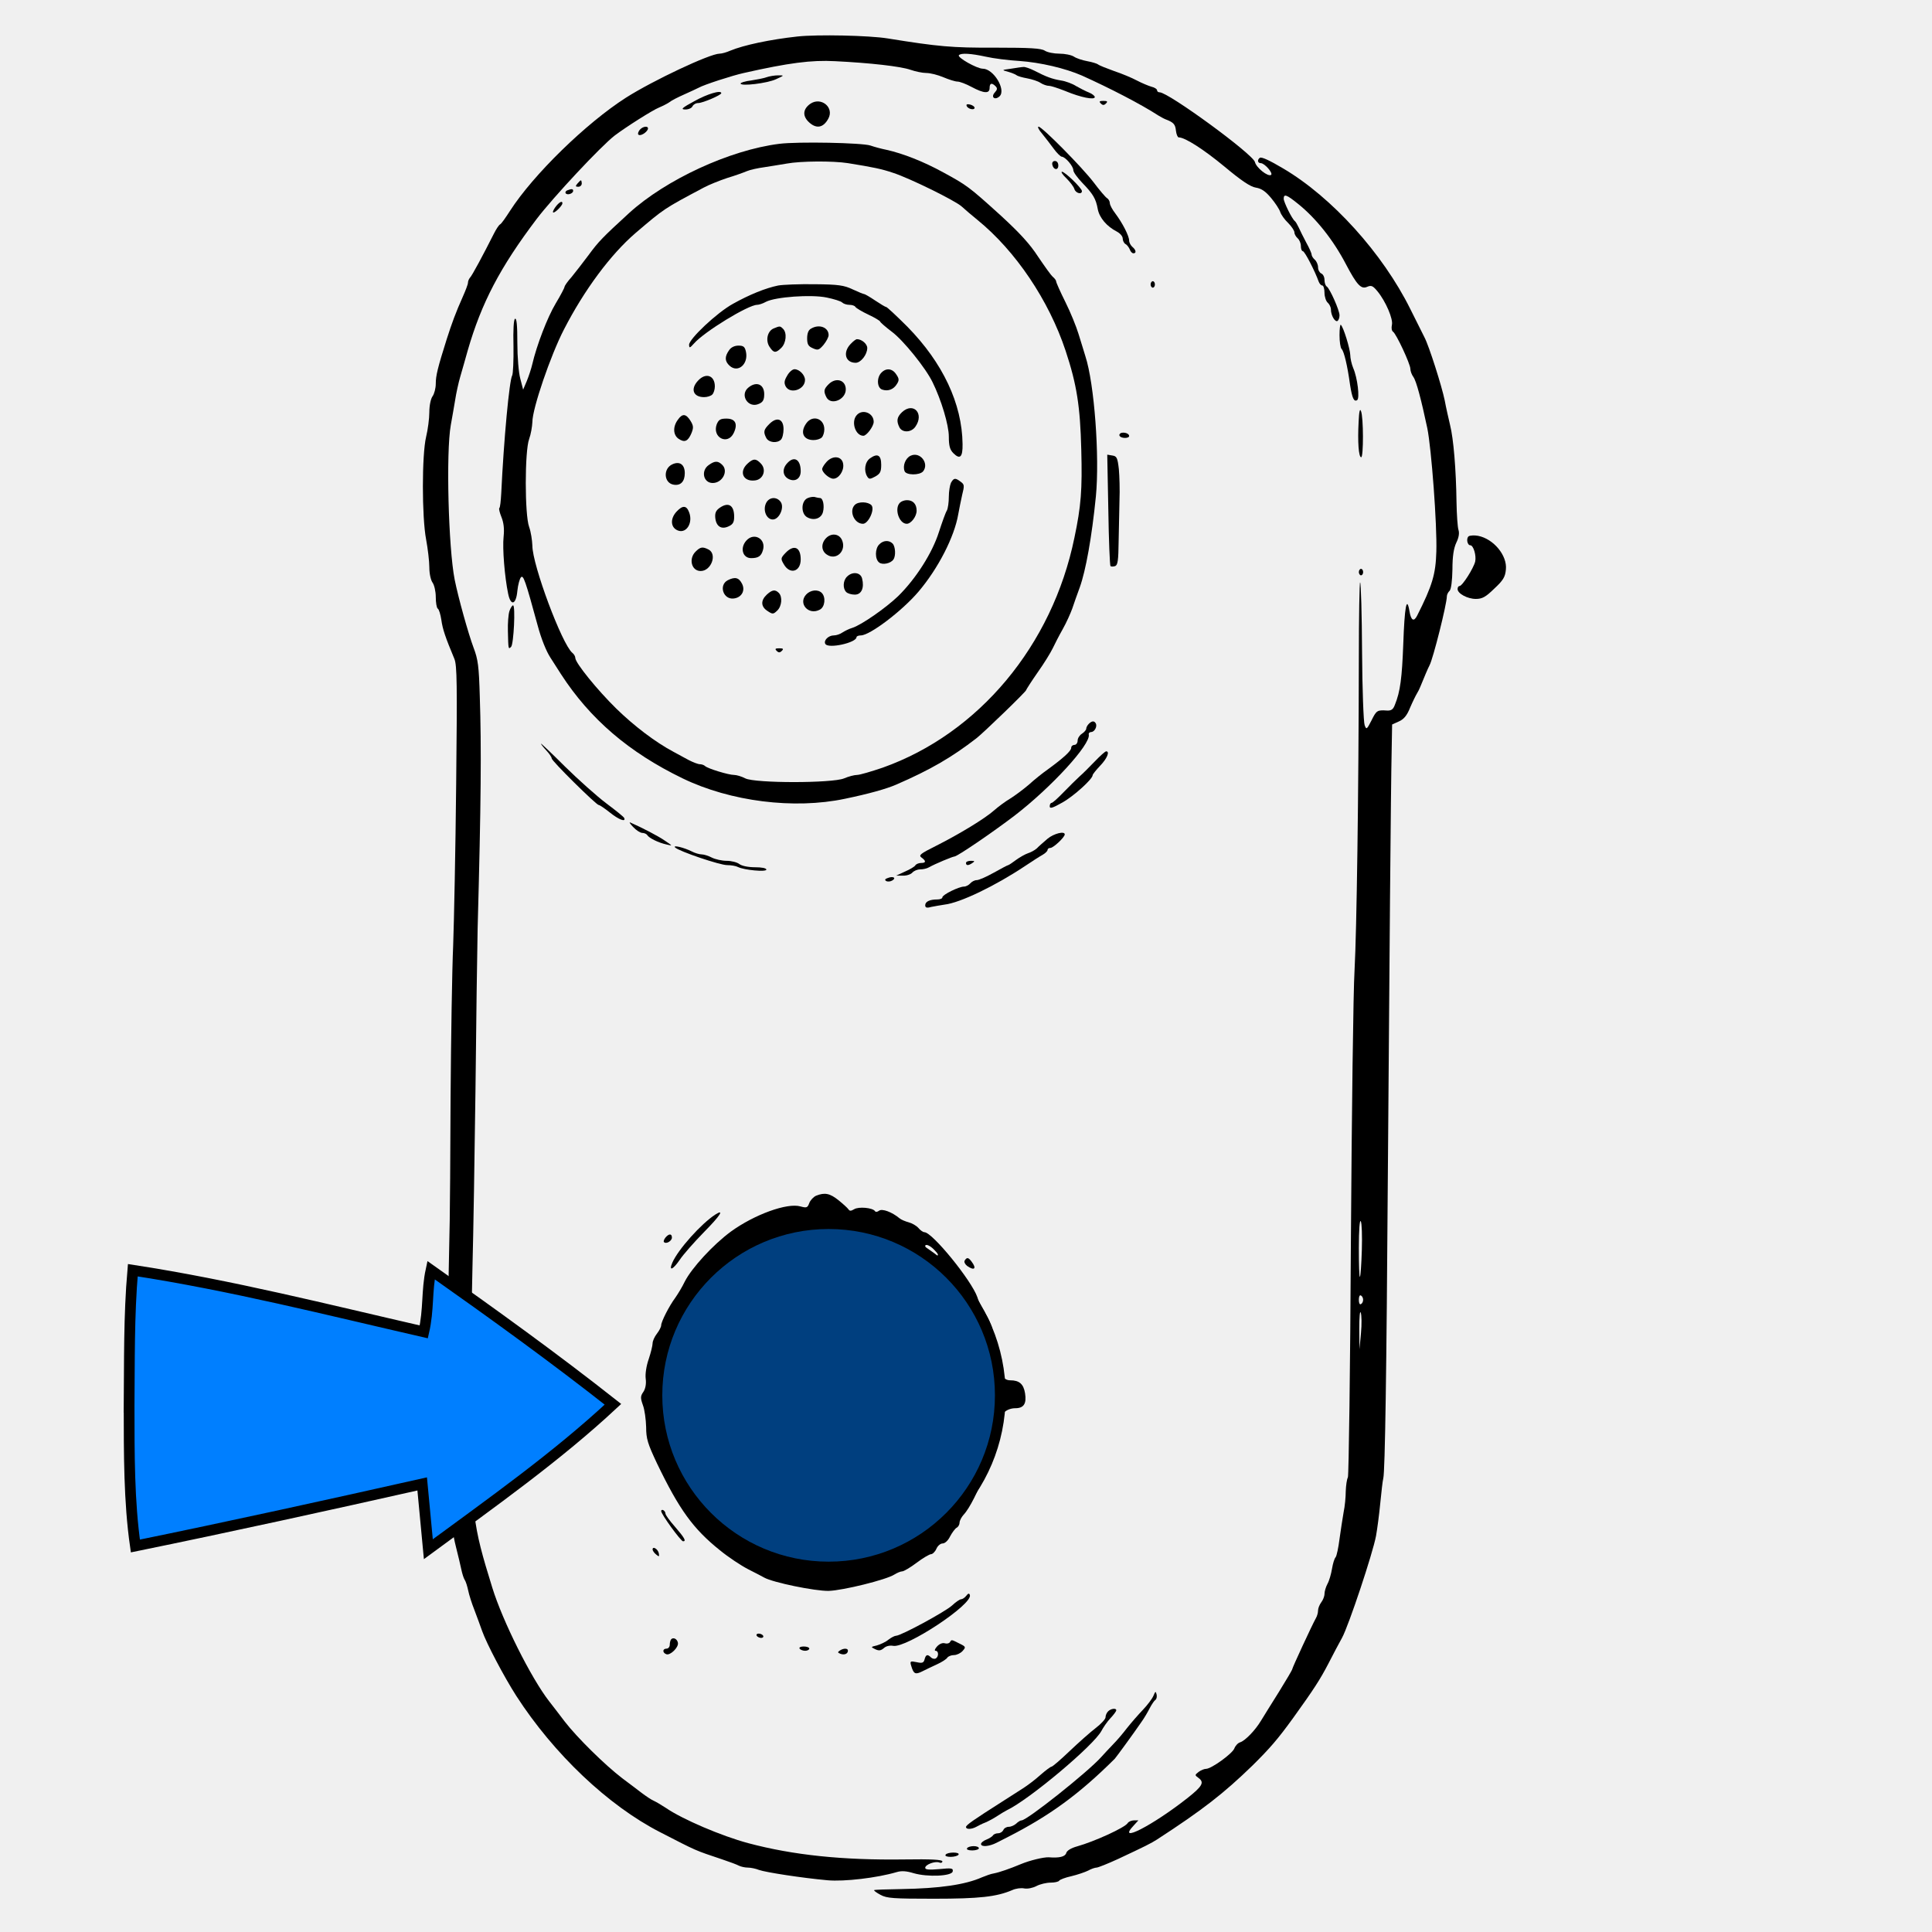
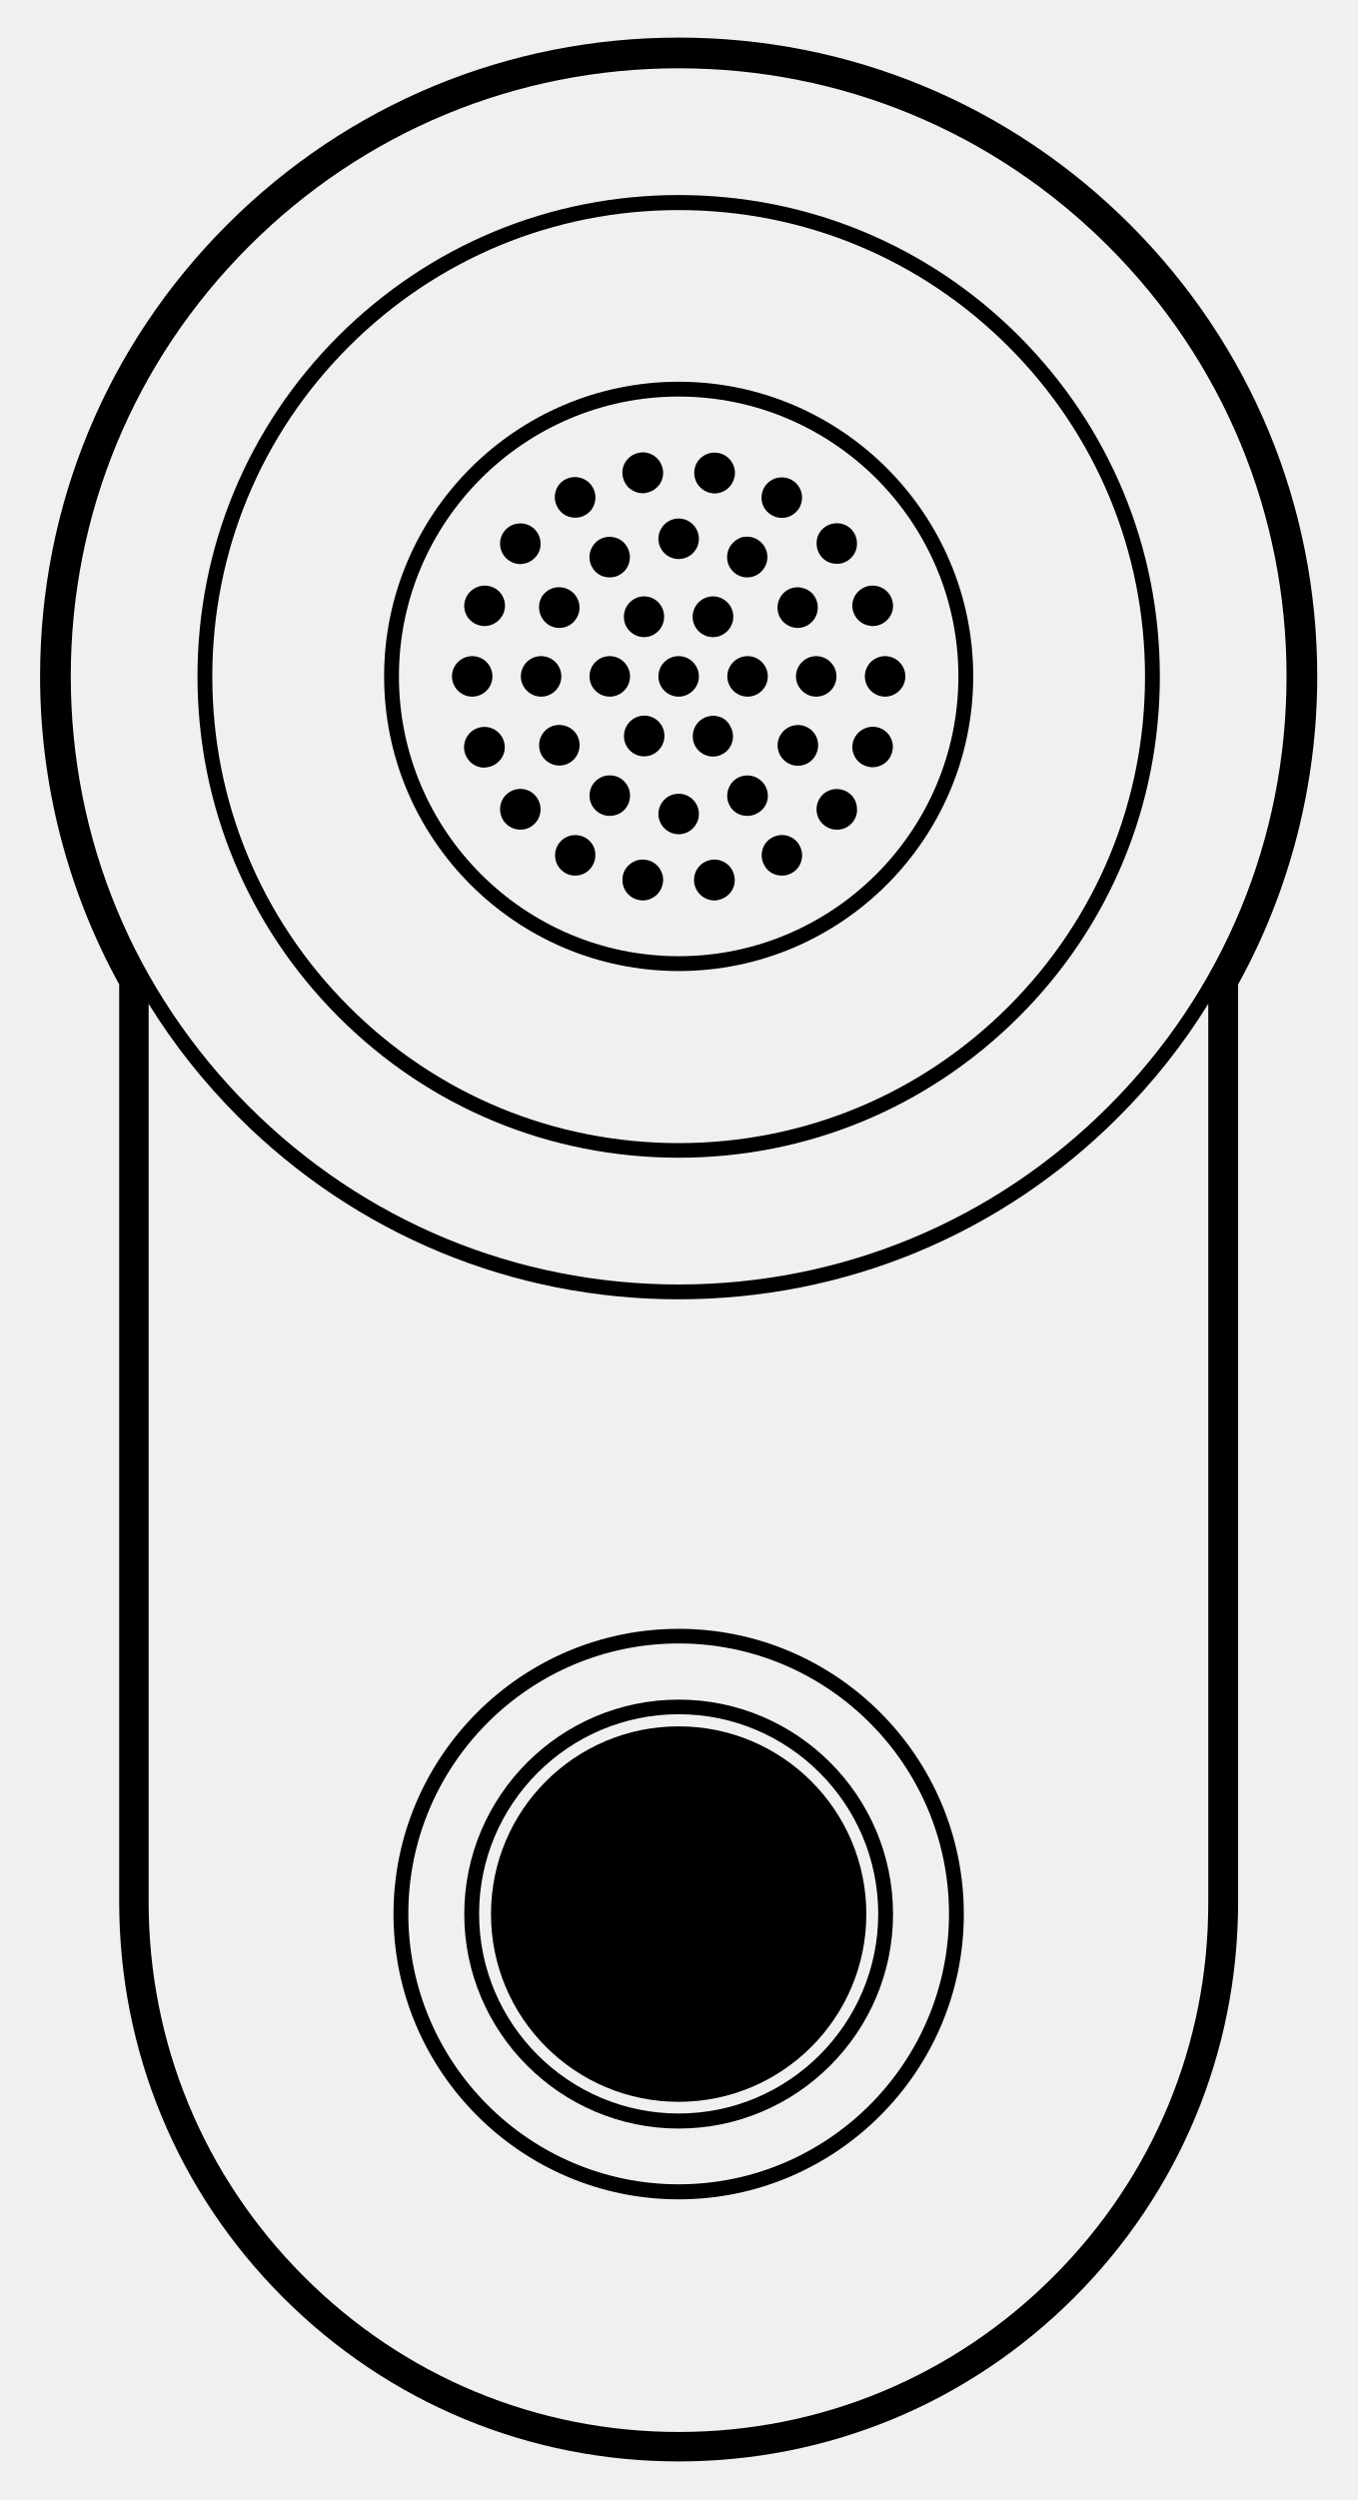
- <svg xmlns="http://www.w3.org/2000/svg" width="900" height="900" preserveAspectRatio="xMidYMid meet">
+ <svg xmlns="http://www.w3.org/2000/svg" version="1.1" id="Layer_1" x="0px" y="0px" viewBox="0 0 650.2 1196.7" style="enable-background:new 0 0 650.2 1196.7;" xml:space="preserve">
+   <style type="text/css">
+ 	.fillpulse {
+ 		animation: fillpulse 1s infinite;
+ 	}
+ 	
+ 	@keyframes fillpulse {
+ 		0%, 100% {
+ 			fill: #FFFFFF;
+ 		}
+ 		50% {
+ 			fill: #0078CC;
+ 		}
+ 	}
+ </style>
  <g>
-     <g transform="translate(0,900) scale(0.1,-0.1) " fill="#000000" id="svg_1">
-       <path d="m3715,8830c-128,-14 -250,-40 -313,-66c-18,-8 -40,-14 -50,-14c-45,0 -310,-125 -436,-205c-186,-119 -432,-359 -540,-527c-20,-31 -40,-60 -46,-63c-6,-3 -19,-23 -29,-43c-51,-101 -103,-198 -112,-206c-5,-6 -9,-16 -9,-23c0,-7 -11,-36 -24,-65c-33,-74 -51,-123 -75,-198c-42,-133 -51,-170 -51,-207c0,-22 -7,-48 -15,-59c-8,-11 -15,-42 -15,-74c0,-30 -7,-82 -15,-115c-20,-83 -20,-374 0,-478c8,-43 15,-102 15,-130c0,-30 7,-60 15,-71c8,-11 15,-41 15,-67c0,-26 4,-50 9,-54c6,-3 13,-27 17,-53c6,-43 18,-79 61,-182c12,-31 13,-116 8,-585c-3,-303 -10,-640 -14,-750c-5,-110 -10,-427 -12,-705c-1,-278 -3,-536 -4,-575c-10,-518 -16,-814 -20,-925c-7,-196 15,-465 50,-600c9,-36 20,-81 24,-101c4,-19 11,-42 16,-49c5,-7 12,-30 16,-49c4,-20 17,-61 29,-91c11,-30 28,-74 36,-98c21,-59 102,-213 159,-302c175,-271 428,-511 670,-635c175,-90 159,-83 290,-127c33,-11 68,-24 77,-29c10,-5 29,-9 42,-9c14,0 37,-5 52,-11c31,-11 198,-37 319,-48c78,-7 230,11 322,38c23,7 46,5 79,-5c65,-19 178,-14 182,8c3,15 -4,17 -62,11c-47,-4 -66,-3 -66,6c0,15 45,32 65,25c8,-4 15,-1 15,5c0,8 -52,11 -177,9c-288,-4 -518,20 -728,76c-123,33 -306,111 -383,164c-20,13 -45,28 -56,33c-12,5 -37,22 -57,37c-20,15 -60,46 -90,68c-80,61 -211,190 -268,264c-27,36 -60,78 -73,95c-84,108 -217,374 -265,530c-92,297 -97,339 -98,825c-1,223 2,524 6,670c4,146 10,517 14,825c3,308 8,646 10,750c16,588 18,842 10,1082c-4,139 -8,171 -29,226c-24,64 -71,232 -88,317c-29,147 -41,592 -18,720c6,30 14,82 20,115c5,33 16,83 24,110c8,28 24,83 35,123c64,221 150,386 321,612c77,101 299,339 364,389c53,40 176,118 206,130c19,8 42,20 50,26c8,7 38,22 65,34c28,12 58,27 69,32c24,14 160,58 211,69c208,47 315,61 425,55c163,-8 305,-24 351,-40c23,-8 56,-15 74,-15c19,0 54,-9 80,-20c26,-11 55,-20 65,-20c11,0 40,-11 66,-25c58,-31 84,-32 84,-5c0,23 10,26 28,8c9,-9 8,-16 -4,-29c-20,-22 1,-38 23,-17c30,31 -29,128 -79,128c-27,0 -121,53 -111,63c10,11 56,8 125,-7c35,-8 105,-17 157,-20c98,-7 213,-34 291,-68c129,-58 276,-134 356,-186c10,-6 26,-15 34,-18c37,-14 45,-23 48,-53c2,-17 8,-31 13,-31c29,0 115,-55 213,-136c79,-66 121,-94 146,-98c26,-4 45,-17 71,-48c20,-24 39,-53 43,-66c4,-12 20,-35 37,-51c16,-16 29,-36 29,-44c0,-8 7,-20 15,-27c8,-7 15,-23 15,-36c0,-13 4,-24 9,-24c9,0 57,-94 74,-142c4,-10 11,-18 17,-18c5,0 10,-15 10,-34c0,-18 7,-39 15,-46c8,-7 15,-21 15,-32c0,-27 19,-60 31,-53c5,4 9,15 9,26c0,24 -45,124 -59,134c-6,3 -11,17 -11,31c0,14 -7,27 -15,30c-8,4 -15,16 -15,29c0,12 -7,28 -15,35c-8,7 -15,18 -15,24c0,6 -11,31 -25,56c-13,25 -29,56 -35,70c-6,13 -14,27 -18,30c-13,9 -52,89 -52,104c0,24 13,20 66,-23c85,-68 165,-169 224,-282c51,-97 71,-118 99,-105c19,8 26,5 47,-20c39,-47 75,-131 68,-158c-3,-13 -1,-27 5,-31c15,-9 81,-151 81,-173c0,-10 6,-27 14,-38c14,-19 37,-107 65,-239c19,-93 46,-451 42,-575c-3,-104 -18,-157 -90,-299c-15,-29 -28,-21 -35,21c-13,77 -23,21 -29,-152c-6,-158 -14,-222 -39,-283c-8,-22 -17,-28 -37,-27c-45,3 -49,1 -72,-46c-22,-43 -24,-44 -32,-22c-5,13 -11,166 -12,341c-1,175 -5,320 -9,324c-3,3 -6,-158 -6,-358c-1,-627 -10,-1267 -20,-1449c-6,-96 -13,-663 -17,-1260c-3,-597 -10,-1093 -14,-1102c-5,-9 -9,-38 -10,-65c0,-26 -4,-70 -10,-98c-5,-27 -13,-83 -19,-124c-5,-40 -13,-78 -18,-85c-6,-6 -13,-30 -17,-54c-4,-24 -13,-56 -21,-70c-8,-15 -14,-36 -14,-47c0,-11 -7,-29 -15,-39c-8,-11 -15,-28 -15,-38c0,-10 -4,-26 -10,-36c-18,-32 -110,-231 -110,-237c0,-4 -28,-51 -62,-106c-35,-55 -72,-116 -84,-135c-27,-45 -73,-92 -96,-100c-11,-3 -23,-16 -28,-29c-9,-24 -107,-95 -132,-95c-8,0 -23,-6 -34,-14c-19,-15 -19,-15 0,-29c27,-20 17,-38 -51,-92c-165,-130 -335,-217 -251,-128l21,23l-21,0c-11,0 -25,-6 -29,-13c-13,-21 -156,-86 -235,-108c-29,-8 -48,-20 -51,-31c-5,-17 -31,-24 -82,-20c-23,1 -87,-14 -130,-32c-50,-21 -99,-38 -125,-43c-14,-2 -38,-11 -55,-18c-79,-35 -198,-52 -375,-55c-69,-1 -126,-3 -128,-5c-2,-2 11,-12 30,-22c29,-16 59,-18 248,-18c213,0 292,9 365,40c17,8 42,11 56,8c15,-3 40,2 57,11c17,9 47,16 66,16c19,0 37,4 40,9c3,5 29,15 57,21c29,7 64,19 78,26c14,8 32,14 39,14c7,0 52,18 100,40c126,59 154,73 182,91c214,139 311,215 444,344c83,82 119,124 190,222c97,135 125,178 164,253c21,41 50,96 64,121c31,57 143,393 158,474c6,33 15,102 20,154c5,52 11,104 14,115c8,34 15,496 21,1396c7,955 14,1829 18,2000l2,115l31,14c23,10 38,27 53,65c12,28 27,58 32,66c5,8 12,22 15,30c20,49 36,87 43,100c17,31 81,287 81,322c0,8 6,20 13,26c7,8 12,45 13,100c0,61 6,98 18,124c12,24 15,45 10,60c-4,13 -8,70 -9,128c-2,153 -14,297 -30,360c-7,30 -19,82 -25,115c-13,64 -73,254 -95,295c-7,14 -36,72 -65,130c-129,260 -365,521 -592,655c-64,38 -101,55 -109,50c-13,-9 -11,-25 4,-25c18,0 59,-47 48,-55c-15,-9 -69,34 -75,60c-9,37 -403,325 -444,325c-7,0 -12,4 -12,10c0,5 -12,13 -26,16c-14,4 -45,17 -68,29c-22,12 -70,32 -106,44c-36,13 -69,26 -75,31c-5,4 -28,11 -50,15c-22,4 -50,13 -62,21c-12,8 -43,14 -68,14c-25,0 -56,6 -68,14c-17,11 -68,14 -232,14c-201,-1 -264,5 -500,43c-87,14 -327,19 -420,9zm2629,-5653c-2,-66 -6,-123 -9,-125c-3,-3 -5,57 -5,134c0,85 4,134 9,125c5,-8 7,-68 5,-134zm6,-232c0,-8 -4,-17 -10,-20c-6,-4 -10,5 -10,20c0,15 4,24 10,20c6,-3 10,-12 10,-20zm-10,-155l-7,-75l-1,95c0,56 3,87 7,75c4,-11 5,-54 1,-95z" id="svg_2" />
-       <path d="m4710,8680c-44,-6 -45,-6 -15,-14c17,-5 35,-12 40,-16c6,-5 28,-11 50,-15c22,-4 50,-13 62,-21c12,-8 30,-14 40,-14c10,0 45,-12 78,-25c70,-29 135,-42 135,-27c0,5 -12,15 -27,21c-16,6 -42,20 -60,30c-17,11 -49,23 -70,26c-42,7 -69,17 -125,46c-20,10 -43,18 -50,17c-7,0 -33,-4 -58,-8z" id="svg_3" />
-       <path d="m3570,8640c-14,-5 -46,-11 -72,-15c-27,-3 -48,-10 -48,-14c0,-14 125,1 165,20c39,18 40,18 10,18c-16,0 -41,-4 -55,-9z" id="svg_4" />
-       <path d="m3235,8529c-59,-32 -66,-39 -42,-39c15,0 30,7 33,15c4,8 15,15 27,15c20,0 107,37 107,46c0,16 -66,-4 -125,-37z" id="svg_5" />
-       <path d="m3774,8516c-33,-24 -36,-54 -9,-82c36,-36 70,-31 94,14c28,52 -35,103 -85,68z" id="svg_6" />
-       <path d="m5128,8518c9,-9 15,-9 24,0c9,9 7,12 -12,12c-19,0 -21,-3 -12,-12z" id="svg_7" />
-       <path d="m4503,8507c5,-15 37,-22 37,-9c0,5 -9,12 -21,15c-13,3 -19,1 -16,-6z" id="svg_8" />
-       <path d="m2980,8395c-7,-9 -10,-19 -6,-22c8,-9 38,9 44,25c5,17 -23,15 -38,-3z" id="svg_9" />
-       <path d="m4854,8378c15,-18 39,-50 54,-70c15,-21 32,-37 38,-38c16,0 54,-44 54,-63c0,-9 19,-35 42,-59c50,-52 63,-73 72,-123c8,-40 42,-80 89,-104c15,-8 27,-22 27,-32c0,-10 6,-22 13,-26c8,-4 16,-16 20,-25c3,-10 11,-18 17,-18c15,0 12,16 -5,30c-8,7 -15,20 -15,29c0,22 -31,82 -64,126c-14,18 -26,40 -26,49c0,8 -6,19 -13,23c-7,4 -35,37 -62,73c-54,71 -241,260 -257,260c-6,0 1,-15 16,-32z" id="svg_10" />
-       <path d="m3630,8330c-231,-29 -529,-167 -700,-323c-123,-113 -141,-131 -188,-195c-26,-35 -62,-81 -79,-102c-18,-20 -33,-41 -33,-46c0,-4 -18,-39 -41,-77c-39,-65 -89,-196 -109,-282c-5,-22 -17,-58 -26,-80l-17,-40l-13,50c-8,28 -14,102 -14,168c0,80 -3,116 -11,112c-6,-4 -9,-51 -7,-128c1,-67 -2,-128 -6,-136c-13,-21 -39,-295 -51,-549c-2,-35 -5,-66 -9,-69c-3,-3 2,-22 10,-42c10,-25 14,-53 10,-91c-6,-55 5,-188 21,-265c12,-60 37,-53 43,12c3,29 11,58 17,64c11,11 20,-13 78,-226c16,-60 40,-120 60,-150c17,-27 39,-61 48,-75c136,-210 317,-365 567,-486c223,-108 519,-145 756,-95c111,23 193,46 239,66c159,69 259,127 375,217c34,27 230,216 230,223c0,2 24,40 54,83c30,42 61,93 70,112c9,19 30,60 47,90c17,30 36,73 44,95c7,22 23,66 35,99c28,78 56,233 75,423c18,186 -7,526 -49,654c-7,24 -22,71 -32,104c-10,33 -37,100 -61,148c-24,48 -43,91 -43,96c0,5 -7,14 -15,21c-9,7 -39,50 -69,94c-38,59 -86,111 -173,191c-150,136 -159,142 -269,202c-93,51 -188,88 -264,105c-25,5 -58,14 -75,20c-38,13 -338,19 -425,8zm320,-90c118,-19 157,-27 210,-45c75,-24 289,-129 320,-157c14,-13 47,-41 74,-63c177,-144 332,-374 410,-609c52,-157 68,-258 73,-461c5,-187 -1,-263 -32,-410c-103,-502 -446,-912 -893,-1071c-53,-18 -107,-34 -120,-34c-12,0 -39,-7 -60,-16c-55,-23 -415,-23 -460,0c-17,9 -41,16 -52,16c-26,0 -121,29 -135,41c-5,5 -16,9 -25,9c-8,0 -32,9 -53,20c-20,11 -52,28 -70,38c-83,44 -183,120 -265,200c-89,87 -192,214 -192,237c0,7 -6,18 -14,24c-48,40 -186,409 -186,499c-1,26 -7,65 -15,87c-21,56 -21,354 0,410c8,22 14,57 15,79c0,63 85,311 147,431c95,185 218,350 333,449c136,116 132,113 318,212c24,13 74,33 110,45c37,11 78,26 92,32c14,6 50,14 80,18c30,5 78,12 105,17c65,12 215,13 285,2z" id="svg_11" />
-       <path d="m3625,7670c-59,-12 -135,-43 -210,-85c-75,-41 -205,-164 -205,-191c1,-17 3,-16 23,6c48,55 253,180 294,180c8,0 27,6 41,14c44,23 211,35 283,20c34,-7 66,-17 72,-23c6,-6 21,-11 33,-11c13,0 26,-4 29,-10c3,-5 31,-22 61,-36c30,-14 54,-29 54,-32c1,-4 25,-25 54,-47c53,-39 158,-169 190,-235c41,-83 76,-200 76,-254c0,-43 5,-61 21,-77c31,-31 44,-19 43,42c-2,189 -93,380 -257,547c-50,50 -95,92 -99,92c-4,0 -27,14 -51,30c-25,17 -48,30 -51,30c-4,0 -28,10 -54,22c-40,19 -66,23 -177,24c-71,1 -148,-2 -170,-6z" id="svg_12" />
-       <path d="m3604,7470c-29,-12 -39,-56 -19,-86c19,-29 29,-30 55,-4c22,22 27,69 8,88c-14,14 -15,14 -44,2z" id="svg_13" />
-       <path d="m3778,7469c-12,-6 -18,-22 -18,-45c0,-27 5,-37 26,-46c24,-11 29,-9 50,15c13,16 24,36 24,46c0,36 -44,53 -82,30z" id="svg_14" />
-       <path d="m3962,7397c-37,-39 -24,-87 24,-87c24,0 54,38 54,69c0,19 -26,41 -48,41c-5,0 -18,-10 -30,-23z" id="svg_15" />
-       <path d="m3396,7368c-21,-30 -20,-51 3,-72c39,-35 88,8 76,65c-5,24 -12,29 -35,29c-18,0 -35,-8 -44,-22z" id="svg_16" />
-       <path d="m3667,7250c-14,-23 -15,-34 -7,-50c21,-38 90,-15 90,30c0,23 -26,50 -49,50c-9,0 -25,-13 -34,-30z" id="svg_17" />
-       <path d="m4106,7264c-23,-23 -21,-71 4,-79c27,-9 53,1 68,26c11,17 11,25 -3,45c-18,28 -47,31 -69,8z" id="svg_18" />
-       <path d="m3252,7227c-37,-39 -23,-77 28,-77c14,0 31,5 38,12c7,7 12,24 12,38c0,51 -42,66 -78,27z" id="svg_19" />
-       <path d="m3860,7210c-23,-23 -24,-33 -10,-61c21,-39 90,-11 90,37c0,44 -46,58 -80,24z" id="svg_20" />
-       <path d="m3488,7196c-45,-34 -3,-101 48,-77c18,8 24,18 24,45c0,45 -35,61 -72,32z" id="svg_21" />
-       <path d="m4202,7080c-24,-23 -27,-41 -12,-71c14,-26 55,-24 74,3c43,61 -9,117 -62,68z" id="svg_22" />
-       <path d="m3990,7065c-26,-31 -5,-95 32,-95c15,0 48,44 48,65c0,42 -54,62 -80,30z" id="svg_23" />
-       <path d="m3158,7045c-24,-32 -23,-71 3,-89c28,-19 44,-12 60,26c10,25 10,34 -4,57c-21,34 -38,36 -59,6z" id="svg_24" />
-       <path d="m3339,7024c-23,-62 51,-100 79,-41c20,42 8,67 -34,67c-28,0 -36,-5 -45,-26z" id="svg_25" />
-       <path d="m3584,7025c-27,-27 -29,-37 -14,-66c12,-21 50,-25 68,-7c7,7 12,29 12,49c0,48 -31,59 -66,24z" id="svg_26" />
-       <path d="m3756,7028c-30,-42 -14,-78 34,-78c14,0 31,5 38,12c7,7 12,24 12,38c0,51 -55,69 -84,28z" id="svg_27" />
-       <path d="m4242,6877c-24,-11 -38,-47 -28,-72c7,-19 69,-20 86,-1c30,37 -14,94 -58,73z" id="svg_28" />
-       <path d="m4053,6865c-24,-17 -30,-58 -13,-85c8,-13 13,-13 37,0c23,13 28,22 28,55c0,45 -17,55 -52,30z" id="svg_29" />
-       <path d="m3851,6849c-12,-13 -21,-28 -21,-34c0,-16 33,-45 52,-45c25,0 50,36 46,67c-4,38 -47,44 -77,12z" id="svg_30" />
-       <path d="m3482,6840c-41,-38 -20,-85 35,-78c38,4 55,49 28,78c-23,25 -36,25 -63,0z" id="svg_31" />
-       <path d="m3667,6842c-25,-27 -21,-60 8,-74c30,-14 55,3 55,37c0,55 -31,73 -63,37z" id="svg_32" />
-       <path d="m3132,6837c-44,-20 -40,-88 7,-95c32,-5 51,15 51,54c0,40 -24,57 -58,41z" id="svg_33" />
-       <path d="m3302,6834c-38,-26 -26,-84 18,-84c45,0 74,55 45,84c-20,20 -35,20 -63,0z" id="svg_34" />
-       <path d="m4430,6751c-5,-11 -10,-40 -10,-65c0,-26 -4,-54 -9,-64c-6,-9 -22,-54 -37,-100c-31,-98 -107,-217 -189,-298c-58,-56 -173,-136 -215,-149c-14,-4 -34,-14 -45,-21c-11,-8 -29,-14 -41,-14c-25,0 -49,-24 -39,-40c14,-23 145,6 145,32c0,4 9,8 20,8c42,0 191,113 268,203c92,108 168,256 186,362c4,22 12,62 18,89c11,44 11,49 -7,62c-25,19 -32,18 -45,-5z" id="svg_35" />
-       <path d="m3763,6680c-32,-13 -33,-74 -2,-90c31,-17 66,-5 73,26c7,28 0,64 -14,64c-5,0 -14,2 -22,4c-7,3 -23,1 -35,-4z" id="svg_36" />
-       <path d="m3568,6655c-15,-33 3,-75 32,-75c29,0 54,53 38,80c-18,28 -56,26 -70,-5z" id="svg_37" />
-       <path d="m4192,6658c-27,-27 -4,-98 32,-98c20,0 46,34 46,61c0,31 -17,49 -45,49c-12,0 -26,-5 -33,-12z" id="svg_38" />
-       <path d="m3982,6648c-28,-28 -3,-88 38,-88c25,0 56,66 40,86c-15,17 -61,19 -78,2z" id="svg_39" />
-       <path d="m3352,6634c-17,-12 -22,-24 -20,-46c4,-40 28,-56 62,-40c20,9 26,19 26,45c0,54 -27,70 -68,41z" id="svg_40" />
-       <path d="m3152,6617c-32,-34 -28,-77 8,-89c39,-13 69,38 50,86c-12,32 -30,33 -58,3z" id="svg_41" />
-       <path d="m3847,6492c-23,-25 -21,-58 4,-75c44,-31 94,17 71,68c-14,30 -51,33 -75,7z" id="svg_42" />
-       <path d="m3477,6482c-31,-34 -18,-82 22,-82c33,0 47,9 55,37c16,52 -41,85 -77,45z" id="svg_43" />
-       <path d="m4096,6464c-20,-19 -21,-68 -1,-84c15,-13 55,-5 67,14c12,17 9,61 -4,74c-17,17 -44,15 -62,-4z" id="svg_44" />
-       <path d="m3240,6430c-33,-33 -19,-90 24,-90c49,0 78,78 37,100c-28,14 -38,13 -61,-10z" id="svg_45" />
-       <path d="m3659,6424c-22,-23 -23,-27 -8,-52c28,-50 79,-36 79,22c0,58 -32,71 -71,30z" id="svg_46" />
-       <path d="m3946,6314c-19,-18 -21,-55 -4,-72c7,-7 25,-12 40,-12c31,0 45,31 34,75c-7,29 -45,34 -70,9z" id="svg_47" />
-       <path d="m3390,6297c-43,-23 -21,-91 28,-85c36,4 55,36 39,68c-15,30 -33,34 -67,17z" id="svg_48" />
-       <path d="m3572,6230c-29,-27 -28,-56 3,-76c24,-16 27,-16 45,1c22,20 26,65 8,83c-17,17 -31,15 -56,-8z" id="svg_49" />
-       <path d="m3755,6230c-38,-42 12,-98 64,-70c24,12 29,58 9,78c-18,18 -53,14 -73,-8z" id="svg_50" />
-       <path d="m3618,5968c9,-9 15,-9 24,0c9,9 7,12 -12,12c-19,0 -21,-3 -12,-12z" id="svg_51" />
-       <path d="m4902,8233c5,-25 28,-28 28,-4c0,12 -6,21 -16,21c-9,0 -14,-7 -12,-17z" id="svg_52" />
-       <path d="m4968,8169c17,-17 34,-39 37,-50c6,-19 35,-27 35,-9c0,13 -79,90 -93,90c-6,0 3,-14 21,-31z" id="svg_53" />
-       <path d="m2690,8145c-10,-12 -10,-15 4,-15c9,0 16,7 16,15c0,8 -2,15 -4,15c-2,0 -9,-7 -16,-15z" id="svg_54" />
-       <path d="m2642,8113c-6,-2 -10,-9 -7,-13c7,-11 35,-2 35,11c0,10 -8,10 -28,2z" id="svg_55" />
-       <path d="m2587,8035c-10,-14 -14,-25 -9,-25c10,0 42,33 42,43c0,14 -16,5 -33,-18z" id="svg_56" />
-       <path d="m5360,7675c0,-8 5,-15 10,-15c6,0 10,7 10,15c0,8 -4,15 -10,15c-5,0 -10,-7 -10,-15z" id="svg_57" />
-       <path d="m6240,7439c0,-30 4,-59 10,-65c11,-11 27,-78 39,-166c10,-63 18,-81 33,-72c13,8 2,103 -18,149c-8,19 -14,47 -14,62c-1,28 -31,128 -44,140c-3,3 -6,-18 -6,-48z" id="svg_58" />
-       <path d="m6329,7035c-5,-93 0,-165 12,-165c11,0 11,187 -1,215c-5,14 -9,-2 -11,-50z" id="svg_59" />
-       <path d="m5222,6983c-6,-3 -10,-9 -6,-14c7,-12 44,-12 44,0c0,11 -21,19 -38,14z" id="svg_60" />
-       <path d="m5163,6625c2,-140 7,-258 10,-262c3,-3 13,-3 22,0c12,5 15,27 16,114c1,59 3,146 4,193c2,47 0,112 -3,145c-6,53 -10,60 -30,63l-24,4l5,-257z" id="svg_61" />
-       <path d="m6842,6502c-13,-9 -7,-42 7,-42c15,0 29,-48 23,-76c-8,-32 -60,-114 -73,-114c-5,0 -9,-6 -9,-14c0,-21 46,-46 85,-46c30,0 46,9 86,48c42,39 51,55 54,89c7,65 -57,143 -130,157c-16,3 -36,2 -43,-2z" id="svg_62" />
-       <path d="m6330,6335c0,-8 5,-15 10,-15c6,0 10,7 10,15c0,8 -4,15 -10,15c-5,0 -10,-7 -10,-15z" id="svg_63" />
-       <path d="m2373,6153c-5,-16 -8,-57 -7,-93c2,-86 2,-86 15,-73c12,12 21,193 9,193c-4,0 -12,-12 -17,-27z" id="svg_64" />
-       <path d="m5072,5628c-7,-7 -12,-17 -12,-23c0,-5 -9,-16 -20,-23c-11,-7 -20,-21 -20,-32c0,-11 -7,-20 -15,-20c-8,0 -15,-6 -15,-14c0,-14 -36,-47 -110,-101c-23,-16 -63,-48 -88,-71c-26,-22 -65,-51 -86,-64c-22,-13 -56,-38 -75,-55c-44,-39 -163,-111 -270,-165c-74,-37 -83,-44 -68,-55c22,-16 21,-25 -2,-25c-11,0 -23,-5 -27,-11c-3,-6 -25,-19 -48,-29l-41,-19l31,0c17,-1 37,6 44,14c7,8 23,15 36,15c14,0 32,4 42,10c26,15 110,50 118,50c13,0 176,111 281,191c170,131 354,331 345,377c-2,6 4,12 11,12c16,0 30,27 21,41c-7,12 -18,11 -32,-3z" id="svg_65" />
-       <path d="m2520,5536c0,-3 11,-17 25,-32c14,-15 25,-31 25,-37c0,-12 208,-217 219,-217c5,0 28,-16 52,-35c41,-33 75,-46 67,-26c-1,5 -40,36 -84,69c-45,34 -131,111 -193,172c-61,61 -111,108 -111,106z" id="svg_66" />
-       <path d="m5099,5452c-25,-26 -56,-57 -70,-69c-13,-12 -46,-44 -73,-72c-27,-28 -52,-51 -57,-51c-5,0 -9,-7 -9,-16c0,-12 12,-9 58,17c54,30 142,110 142,128c0,4 16,24 35,44c32,33 46,67 28,67c-5,0 -29,-22 -54,-48z" id="svg_67" />
-       <path d="m2950,5147c14,-15 33,-27 42,-27c9,0 20,-5 23,-10c8,-14 53,-36 90,-44c30,-7 29,-7 -8,18c-30,21 -105,60 -162,85c-5,2 1,-8 15,-22z" id="svg_68" />
-       <path d="m4880,5093c-18,-16 -41,-35 -50,-45c-10,-9 -29,-19 -42,-23c-12,-4 -37,-18 -55,-31c-17,-13 -34,-24 -36,-24c-3,0 -33,-16 -67,-35c-34,-19 -70,-35 -80,-35c-10,0 -23,-7 -30,-15c-7,-8 -20,-15 -29,-15c-24,0 -101,-38 -101,-50c0,-6 -11,-10 -24,-10c-35,0 -56,-10 -56,-27c0,-11 7,-14 27,-8c15,3 43,8 63,11c72,8 236,87 374,179c33,22 70,46 83,53c12,7 23,17 23,23c0,5 6,9 13,9c14,0 67,50 67,63c0,17 -51,4 -80,-20z" id="svg_69" />
-       <path d="m3145,5052c19,-18 208,-82 242,-82c19,0 42,-4 51,-9c28,-14 132,-24 132,-12c0,7 -22,11 -53,11c-31,0 -61,6 -73,15c-10,8 -37,15 -59,15c-22,0 -53,7 -69,15c-15,8 -37,15 -48,15c-10,0 -31,6 -46,14c-36,18 -90,31 -77,18z" id="svg_70" />
-       <path d="m4500,4980c0,-13 11,-13 30,0c12,8 11,10 -7,10c-13,0 -23,-4 -23,-10z" id="svg_71" />
-       <path d="m4136,4910c-13,-4 -16,-9 -8,-14c7,-4 19,-3 28,2c21,12 5,22 -20,12z" id="svg_72" />
-       <path d="m3802,3430c-12,-5 -27,-21 -32,-34c-8,-22 -12,-24 -41,-16c-62,18 -215,-38 -324,-117c-83,-61 -183,-170 -215,-233c-12,-25 -32,-58 -44,-75c-29,-39 -66,-112 -66,-129c0,-7 -9,-25 -20,-39c-11,-14 -20,-34 -20,-45c0,-10 -8,-43 -18,-73c-11,-31 -17,-70 -14,-92c3,-23 -1,-46 -11,-61c-14,-20 -14,-28 -2,-62c8,-21 14,-67 15,-102c0,-54 7,-77 51,-170c103,-214 168,-304 293,-404c39,-32 98,-71 131,-88c33,-17 67,-34 75,-39c41,-23 236,-63 300,-62c67,2 269,52 306,76c13,8 29,15 37,15c7,0 38,18 67,40c29,22 60,40 67,40c7,0 19,11 25,25c6,14 19,25 29,25c11,0 26,14 35,33c9,17 23,36 30,40c8,4 14,15 14,24c0,9 9,26 19,37c57,60 161,331 161,416c0,45 35,80 80,80c39,0 53,21 45,70c-7,43 -27,60 -69,60c-30,0 -46,25 -46,72c0,19 -7,58 -15,88c-9,30 -19,69 -24,85c-4,17 -19,48 -33,70c-13,22 -30,54 -35,72c-27,78 -210,303 -247,303c-6,0 -19,9 -28,20c-10,11 -30,22 -45,26c-15,4 -35,12 -43,19c-35,29 -81,46 -95,35c-8,-6 -16,-7 -19,-2c-10,16 -76,22 -97,9c-15,-9 -21,-9 -27,0c-4,6 -25,25 -46,42c-40,32 -64,37 -104,21zm248,-157c25,-9 67,-30 93,-45c26,-15 51,-28 54,-28c17,0 151,-122 186,-170c23,-30 51,-66 63,-80c13,-14 35,-47 49,-75c15,-27 33,-54 41,-58c8,-4 14,-17 14,-28c0,-11 9,-45 19,-77c33,-98 30,-355 -5,-424c-8,-15 -14,-36 -14,-47c0,-11 -6,-32 -14,-48c-8,-15 -23,-46 -33,-68c-31,-68 -78,-138 -123,-182c-23,-24 -44,-43 -47,-43c-2,0 -36,-22 -76,-48c-156,-105 -293,-152 -443,-152c-88,0 -207,20 -244,41c-8,4 -37,19 -65,33c-197,98 -351,340 -375,589c-10,109 4,307 26,348c7,15 14,39 14,52c0,14 7,30 15,37c8,7 15,19 15,27c0,21 57,119 109,188c48,64 143,150 202,183c118,66 154,80 229,92c81,13 256,3 310,-17zm300,-93c22,-22 25,-30 10,-30c-10,0 -50,36 -50,45c0,12 21,4 40,-15zm110,-135c0,-8 -4,-15 -10,-15c-5,0 -10,7 -10,15c0,8 5,15 10,15c6,0 10,-7 10,-15z" id="svg_73" />
-       <path d="m4500,2766c0,-14 5,-26 10,-26c6,0 10,9 10,19c0,11 -4,23 -10,26c-6,4 -10,-5 -10,-19z" id="svg_74" />
-       <path d="m3332,3342c-65,-42 -173,-162 -200,-224c-18,-42 3,-33 35,14c15,23 67,82 114,130c75,76 95,108 51,80z" id="svg_75" />
-       <path d="m3100,3235c-7,-9 -10,-18 -7,-21c10,-11 37,5 37,21c0,19 -14,19 -30,0z" id="svg_76" />
-       <path d="m4494,3128c-4,-6 1,-17 11,-25c34,-24 46,-13 21,20c-15,20 -22,21 -32,5z" id="svg_77" />
-       <path d="m3080,1961c0,-15 92,-141 102,-141c16,0 7,16 -37,67c-25,28 -45,56 -45,62c0,5 -4,13 -10,16c-5,3 -10,1 -10,-4z" id="svg_78" />
-       <path d="m3040,1782c0,-5 7,-16 16,-23c14,-12 16,-11 13,5c-4,20 -29,35 -29,18z" id="svg_79" />
-       <path d="m4501,1566c-7,-9 -18,-16 -24,-16c-6,0 -25,-13 -42,-29c-30,-28 -238,-141 -261,-141c-6,0 -22,-8 -35,-18c-13,-11 -37,-22 -54,-27c-29,-7 -30,-7 -7,-18c17,-8 26,-6 40,6c10,9 27,13 43,10c61,-11 372,194 357,237c-3,9 -8,8 -17,-4z" id="svg_80" />
-       <path d="m3525,1380c3,-5 13,-10 21,-10c8,0 12,5 9,10c-3,6 -13,10 -21,10c-8,0 -12,-4 -9,-10z" id="svg_81" />
-       <path d="m3127,1364c-4,-4 -7,-16 -7,-26c0,-10 -7,-18 -15,-18c-19,0 -20,-19 -1,-26c18,-7 58,32 54,53c-3,18 -21,27 -31,17z" id="svg_82" />
-       <path d="m4425,1350c-4,-6 -15,-8 -24,-5c-11,3 -25,-3 -36,-15c-10,-11 -13,-20 -7,-20c15,0 16,-27 1,-36c-6,-3 -16,-1 -22,5c-16,16 -24,14 -30,-9c-4,-16 -11,-19 -37,-13c-30,6 -32,5 -25,-18c11,-37 19,-41 51,-25c16,8 47,23 69,33c22,10 44,24 48,31c4,6 18,12 31,12c13,0 31,9 40,19c16,18 16,20 -15,35c-38,19 -36,19 -44,6z" id="svg_83" />
-       <path d="m3725,1320c3,-5 15,-10 26,-10c10,0 19,5 19,10c0,6 -12,10 -26,10c-14,0 -23,-4 -19,-10z" id="svg_84" />
-       <path d="m3912,1311c-11,-7 -10,-10 3,-15c19,-7 35,0 35,15c0,11 -20,12 -38,0z" id="svg_85" />
-       <path d="m5373,1100c-6,-14 -28,-43 -49,-65c-22,-23 -55,-61 -74,-85c-19,-25 -48,-59 -65,-76c-16,-17 -42,-44 -56,-60c-63,-70 -345,-294 -370,-294c-6,0 -17,-7 -25,-15c-9,-8 -24,-15 -35,-15c-11,0 -22,-7 -25,-15c-4,-8 -14,-15 -24,-15c-11,0 -22,-5 -25,-11c-4,-5 -18,-14 -31,-19c-13,-5 -24,-14 -24,-20c0,-15 38,-12 73,6c18,9 41,21 51,26c196,100 332,199 499,365c8,9 87,117 124,171c13,18 30,47 39,65c9,17 21,35 26,38c6,4 8,15 6,25c-4,17 -6,16 -15,-6z" id="svg_86" />
-       <path d="m5162,1028c-7,-7 -12,-19 -12,-28c0,-8 -21,-31 -46,-50c-25,-19 -80,-68 -121,-107c-42,-40 -80,-73 -85,-73c-4,0 -27,-17 -51,-38c-23,-21 -60,-49 -82,-63c-22,-14 -67,-43 -100,-64c-132,-84 -165,-107 -165,-116c0,-12 26,-11 48,1c9,5 28,15 42,20c14,6 39,19 55,30c17,11 37,23 45,27c105,50 406,303 441,370c8,15 26,42 41,58c16,17 28,33 28,38c0,11 -25,8 -38,-5z" id="svg_87" />
-       <path d="m4505,390c-4,-6 7,-10 24,-10c17,0 31,5 31,10c0,6 -11,10 -24,10c-14,0 -28,-4 -31,-10z" id="svg_88" />
-       <path d="m4405,360c-4,-6 6,-10 24,-10c16,0 33,5 36,10c4,6 -6,10 -24,10c-16,0 -33,-4 -36,-10z" id="svg_89" />
-     </g>
-     <path stroke="#000000" fill="#007fff" stroke-width="5" d="m60.14,655.576c0.209,-21.29 -0.134,-42.609 1.723,-63.862c45.62,6.991 90.702,18.431 135.553,28.718c2.408,-10.44 1.275,-19.099 3.367,-28.751c28.814,20.311 57.369,40.91 84.753,62.491c-26.272,24.48 -56.408,45.739 -85.993,67.509c-0.958,-10.138 -1.916,-20.276 -2.874,-30.413c-43.604,9.808 -89.717,19.948 -133.602,28.914c-2.984,-20.689 -2.897,-43.221 -2.926,-64.606l-0,0z" id="svg_92" />
-     <circle id="svg_90" r="79.981" cy="650" cx="386" stroke-linecap="null" stroke-linejoin="null" stroke-dasharray="null" stroke-width="5" stroke="#000000" fill="#003f7f" />
+     <path d="M541.4,107.6C483.6,49.8,406.8,18,325.1,18c-81.7,0-158.5,31.8-216.3,89.6C51,165.4,19.2,242.2,19.2,323.9   c0,51.6,13.1,102.5,37.9,147.5v439.3c0,71.6,27.9,138.9,78.5,189.5s117.9,78.5,189.5,78.5c71.6,0,138.9-27.9,189.5-78.5   c50.6-50.6,78.5-117.9,78.5-189.5V471.4c24.8-44.9,37.9-95.9,37.9-147.5C631,242.2,599.2,165.4,541.4,107.6z M33.9,323.9   c0-77.8,30.3-150.9,85.3-205.9s128.1-85.3,205.9-85.3S476,63,531,118c55,55,85.3,128.1,85.3,205.9S586,474.8,531,529.8   c-55,55-128.1,85.3-205.9,85.3s-150.9-30.3-205.9-85.3S33.9,401.7,33.9,323.9z M504.6,1090.2c-48,48-111.7,74.4-179.5,74.4   s-131.6-26.4-179.5-74.4c-48-48-74.4-111.7-74.4-179.5v-430c12,19.4,26.4,37.6,42.9,54.1c56.3,56.3,131.3,87.4,210.9,87.4   c79.7,0,154.6-31,210.9-87.4c16.6-16.6,30.9-34.7,42.9-54.1v430C579,978.5,552.6,1042.2,504.6,1090.2z" />
+     <path d="M325.1,780c-75.3,0-136.6,61.3-136.6,136.6c0,75.3,61.3,136.6,136.6,136.6c75.3,0,136.6-61.3,136.6-136.6   C461.7,841.2,400.4,780,325.1,780z M325.1,1046c-71.4,0-129.5-58.1-129.5-129.5s58.1-129.5,129.5-129.5s129.5,58.1,129.5,129.5   S396.5,1046,325.1,1046z" />
+     <path d="M325.1,813.9c-56.6,0-102.7,46.1-102.7,102.7c0,56.6,46.1,102.7,102.7,102.7c56.6,0,102.7-46.1,102.7-102.7   C427.8,859.9,381.7,813.9,325.1,813.9z M325.1,1012.1c-52.7,0-95.6-42.9-95.6-95.6s42.9-95.6,95.6-95.6s95.6,42.9,95.6,95.6   S377.8,1012.1,325.1,1012.1z" />
+     <path d="M325.1,554.4c61.6,0,119.4-24,163-67.5s67.5-101.4,67.5-163s-24-119.4-67.5-163   c-43.5-43.5-101.4-67.5-163-67.5c-61.6,0-119.4,24-163,67.5c-43.5,43.5-67.5,101.4-67.5,163s24,119.4,67.5,163   S263.5,554.4,325.1,554.4z M167.1,166c42.2-42.2,98.3-65.4,158-65.4s115.8,23.2,158,65.4s65.4,98.3,65.4,158s-23.2,115.8-65.4,158   s-98.3,65.4-158,65.4s-115.8-23.2-158-65.4s-65.4-98.3-65.4-158S124.9,208.2,167.1,166z" />
+     <path d="M325.1,465c77.8,0,141.1-63.3,141.1-141.1s-63.3-141.1-141.1-141.1c-77.8,0-141.1,63.3-141.1,141.1   S247.3,465,325.1,465z M325.1,189.9c73.9,0,134,60.1,134,134s-60.1,134-134,134s-134-60.1-134-134S251.2,189.9,325.1,189.9z" />
+     <path d="M315.4,323.9c0,5.4,4.4,9.7,9.7,9.7s9.7-4.4,9.7-9.7s-4.4-9.7-9.7-9.7S315.4,318.5,315.4,323.9z" />
+     <path d="M367.8,323.9c0-5.4-4.4-9.7-9.7-9.7s-9.7,4.4-9.7,9.7s4.4,9.7,9.7,9.7S367.8,329.3,367.8,323.9z" />
+     <path d="M346.4,286.9c-4.6-2.7-10.6-1.1-13.3,3.6c-2.7,4.6-1.1,10.6,3.6,13.3c1.5,0.9,3.2,1.3,4.8,1.3   c0.8,0,1.7-0.1,2.5-0.3c2.5-0.7,4.6-2.3,5.9-4.5C352.7,295.6,351.1,289.6,346.4,286.9z" />
+     <path d="M303.7,286.9c-4.6,2.7-6.2,8.6-3.6,13.3c1.8,3.1,5.1,4.9,8.4,4.9c1.6,0,3.3-0.4,4.8-1.3   c4.6-2.7,6.2-8.6,3.6-13.3C314.3,285.8,308.4,284.2,303.7,286.9z" />
+     <path d="M282.4,323.9c0,5.4,4.4,9.7,9.7,9.7c5.4,0,9.7-4.4,9.7-9.7s-4.4-9.7-9.7-9.7   C286.7,314.2,282.4,318.5,282.4,323.9z" />
+     <path d="M313.5,344c-4.6-2.7-10.6-1.1-13.3,3.6c-1.3,2.3-1.6,4.9-1,7.4c0.7,2.5,2.3,4.6,4.5,5.9   c1.5,0.9,3.2,1.3,4.8,1.3c0.8,0,1.7-0.1,2.5-0.3c2.5-0.7,4.6-2.3,5.9-4.5C319.7,352.7,318.1,346.7,313.5,344z" />
+     <path d="M344.1,343.1c-2.5-0.7-5.1-0.3-7.4,1c-4.6,2.7-6.2,8.6-3.6,13.3c1.8,3.1,5.1,4.9,8.4,4.9   c1.6,0,3.3-0.4,4.8-1.3c2.3-1.3,3.9-3.4,4.5-5.9c0.7-2.5,0.3-5.1-1-7.4C348.7,345.4,346.6,343.7,344.1,343.1z" />
+     <path d="M391,333.6c5.4,0,9.7-4.4,9.7-9.7s-4.4-9.7-9.7-9.7s-9.7,4.4-9.7,9.7S385.7,333.6,391,333.6z" />
+     <path d="M377.3,282.5c-4.6,2.7-6.2,8.6-3.6,13.3c1.8,3.1,5.1,4.9,8.4,4.9c1.6,0,3.3-0.4,4.8-1.3   c4.6-2.7,6.2-8.6,3.6-13.3c-1.3-2.3-3.4-3.9-5.9-4.5C382.2,280.9,379.6,281.2,377.3,282.5z" />
+     <path d="M349.6,261.9c-1.3,2.3-1.6,4.9-1,7.4c0.7,2.5,2.3,4.6,4.5,5.9c1.5,0.9,3.2,1.3,4.8,1.3c3.4,0,6.6-1.7,8.4-4.9   c2.7-4.6,1.1-10.6-3.6-13.3c-2.2-1.3-4.9-1.6-7.4-1C353,258.1,350.9,259.7,349.6,261.9z" />
+     <path d="M325.1,267.7c5.4,0,9.7-4.4,9.7-9.7s-4.4-9.7-9.7-9.7s-9.7,4.4-9.7,9.7S319.7,267.7,325.1,267.7z" />
+     <path d="M282.7,264.3c-0.7,2.5-0.3,5.1,1,7.4c1.3,2.3,3.4,3.9,5.9,4.5c0.8,0.2,1.7,0.3,2.5,0.3c1.7,0,3.4-0.4,4.8-1.3   c2.3-1.3,3.9-3.4,4.5-5.9c0.7-2.5,0.3-5.1-1-7.4s-3.4-3.9-5.9-4.5c-2.5-0.7-5.1-0.3-7.4,1C285,259.7,283.4,261.8,282.7,264.3z" />
+     <path d="M263.1,299.4c1.5,0.9,3.2,1.3,4.8,1.3c3.4,0,6.6-1.7,8.4-4.9c2.7-4.6,1.1-10.6-3.6-13.3   c-2.3-1.3-4.9-1.6-7.4-1c-2.5,0.7-4.6,2.3-5.9,4.5C256.9,290.7,258.5,296.7,263.1,299.4z" />
+     <path d="M268.9,323.9c0-5.4-4.4-9.7-9.7-9.7c-5.4,0-9.7,4.4-9.7,9.7s4.4,9.7,9.7,9.7   C264.5,333.6,268.9,329.3,268.9,323.9z" />
+     <path d="M272.8,365.3c4.6-2.7,6.2-8.6,3.6-13.3c-2.7-4.6-8.6-6.2-13.3-3.6c-4.6,2.7-6.2,8.6-3.6,13.3   c1.8,3.1,5.1,4.9,8.4,4.9C269.6,366.6,271.3,366.2,272.8,365.3z" />
+     <path d="M300.5,385.9c1.3-2.3,1.6-4.9,1-7.4c-0.7-2.5-2.3-4.6-4.5-5.9c-2.2-1.3-4.9-1.6-7.4-1   c-2.5,0.7-4.6,2.3-5.9,4.5c-1.3,2.3-1.6,4.9-1,7.4c0.7,2.5,2.3,4.6,4.5,5.9c1.5,0.9,3.2,1.3,4.8,1.3c0.8,0,1.7-0.1,2.5-0.3   C297.1,389.8,299.2,388.2,300.5,385.9z" />
+     <path d="M325.1,380.1c-5.4,0-9.7,4.4-9.7,9.7s4.4,9.7,9.7,9.7s9.7-4.4,9.7-9.7S330.5,380.1,325.1,380.1z" />
+     <path d="M367.5,383.6c0.7-2.5,0.3-5.1-1-7.4c-2.7-4.6-8.6-6.2-13.3-3.6c-4.6,2.7-6.2,8.6-3.6,13.3   c1.3,2.3,3.4,3.9,5.9,4.5c0.8,0.2,1.7,0.3,2.5,0.3c1.7,0,3.4-0.4,4.8-1.3C365.2,388.2,366.8,386.1,367.5,383.6z" />
+     <path d="M387.1,348.5c-4.6-2.7-10.6-1.1-13.3,3.6c-2.7,4.6-1.1,10.6,3.6,13.3c1.5,0.9,3.2,1.3,4.8,1.3   c3.4,0,6.6-1.7,8.4-4.9C393.3,357.1,391.7,351.1,387.1,348.5z" />
+     <path d="M414.3,323.9c0,5.4,4.4,9.7,9.7,9.7s9.7-4.4,9.7-9.7s-4.4-9.7-9.7-9.7S414.3,318.5,414.3,323.9z" />
+     <path d="M408.9,293.4c1.4,3.9,5.2,6.4,9.2,6.4c1.1,0,2.2-0.2,3.3-0.6c2.4-0.9,4.4-2.7,5.5-5c1.1-2.4,1.2-5,0.3-7.4   c-1.8-5-7.4-7.6-12.5-5.8c-2.4,0.9-4.4,2.7-5.5,5C408.1,288.3,408,291,408.9,293.4z" />
+     <path d="M400.9,270c2.2,0,4.4-0.7,6.2-2.3c2-1.7,3.2-4,3.4-6.6c0.2-2.6-0.6-5.1-2.2-7.1c-1.7-2-4-3.2-6.6-3.4   c-2.6-0.2-5.1,0.6-7.1,2.2c-2,1.7-3.2,4-3.4,6.6c-0.2,2.6,0.6,5.1,2.2,7.1C395.3,268.9,398.1,270,400.9,270z" />
+     <path d="M369.7,246.7c1.5,0.9,3.2,1.3,4.8,1.3c0.8,0,1.7-0.1,2.5-0.3c2.5-0.7,4.6-2.3,5.9-4.5c1.3-2.3,1.6-4.9,1-7.4   c-0.7-2.5-2.3-4.6-4.5-5.9c-2.3-1.3-4.9-1.6-7.4-1c-2.5,0.7-4.6,2.3-5.9,4.5c-1.3,2.3-1.6,4.9-1,7.4   C365.8,243.3,367.4,245.4,369.7,246.7z" />
+     <path d="M340.6,236.1c0.6,0.1,1.1,0.2,1.7,0.2c2,0,3.9-0.6,5.6-1.8c2.1-1.5,3.5-3.7,4-6.3s-0.1-5.1-1.6-7.3   c-1.5-2.1-3.7-3.6-6.3-4c-2.6-0.5-5.1,0.1-7.3,1.6c-2.1,1.5-3.6,3.7-4,6.3C331.8,230.1,335.3,235.1,340.6,236.1z" />
+     <path d="M302.3,234.4c1.7,1.2,3.6,1.8,5.6,1.8c0.6,0,1.1,0,1.7-0.2c2.6-0.5,4.8-1.9,6.3-4c1.5-2.1,2.1-4.7,1.6-7.3   c-0.5-2.6-1.9-4.8-4-6.3c-2.1-1.5-4.7-2.1-7.3-1.6c-2.6,0.5-4.8,1.9-6.3,4c-1.5,2.1-2.1,4.7-1.6,7.3S300.2,233,302.3,234.4z" />
+     <path d="M273.1,247.6c0.8,0.2,1.7,0.3,2.5,0.3c1.7,0,3.4-0.4,4.8-1.3c2.3-1.3,3.9-3.4,4.5-5.9c0.7-2.5,0.3-5.1-1-7.4   c-2.7-4.6-8.6-6.2-13.3-3.6c-2.3,1.3-3.9,3.4-4.5,5.9c-0.7,2.5-0.3,5.1,1,7.4S270.6,247,273.1,247.6z" />
+     <path d="M243,267.8c1.8,1.5,4,2.3,6.2,2.3c2.8,0,5.5-1.2,7.5-3.5c1.7-2,2.5-4.5,2.2-7.1c-0.2-2.6-1.4-4.9-3.4-6.6   c-2-1.7-4.5-2.5-7.1-2.2c-2.6,0.2-4.9,1.4-6.6,3.4C238.4,258.2,238.9,264.3,243,267.8z" />
+     <path d="M228.8,299.2L228.8,299.2c1.1,0.4,2.2,0.6,3.3,0.6c4,0,7.7-2.5,9.2-6.4c0.9-2.4,0.8-5.1-0.3-7.4   c-1.1-2.4-3-4.1-5.5-5c-5-1.8-10.6,0.8-12.5,5.8C221.1,291.8,223.7,297.4,228.8,299.2z" />
+     <path d="M235.9,323.9c0-5.4-4.4-9.7-9.7-9.7s-9.7,4.4-9.7,9.7s4.4,9.7,9.7,9.7S235.9,329.3,235.9,323.9z" />
+     <path d="M235.4,366.9c2.4-0.9,4.4-2.7,5.5-5c1.1-2.4,1.2-5,0.3-7.4c-1.8-5-7.4-7.7-12.5-5.8c-5,1.8-7.7,7.4-5.8,12.5   c0.9,2.4,2.7,4.4,5,5.5c1.3,0.6,2.7,0.9,4.1,0.9C233.2,367.5,234.4,367.3,235.4,366.9z" />
+     <path d="M243,380.1c-4.1,3.4-4.6,9.6-1.2,13.7c1.9,2.3,4.7,3.5,7.5,3.5c2.2,0,4.4-0.7,6.2-2.3   c4.1-3.4,4.6-9.6,1.2-13.7C253.3,377.1,247.1,376.6,243,380.1z" />
+     <path d="M280.5,401.2c-2.3-1.3-4.9-1.6-7.4-1c-2.5,0.7-4.6,2.3-5.9,4.5s-1.6,4.9-1,7.4c0.7,2.5,2.3,4.6,4.5,5.9   c1.5,0.9,3.2,1.3,4.8,1.3c3.4,0,6.6-1.7,8.4-4.9c1.3-2.3,1.6-4.9,1-7.4C284.3,404.6,282.7,402.5,280.5,401.2z" />
+     <path d="M309.6,411.8c-2.6-0.5-5.1,0.1-7.3,1.6c-2.1,1.5-3.6,3.7-4,6.3s0.1,5.1,1.6,7.3c1.5,2.1,3.7,3.6,6.3,4   c0.6,0.1,1.1,0.2,1.7,0.2c2,0,3.9-0.6,5.6-1.8c2.1-1.5,3.5-3.7,4-6.3c0.5-2.6-0.1-5.1-1.6-7.3C314.4,413.6,312.2,412.2,309.6,411.8   z" />
+     <path d="M347.8,413.4c-2.1-1.5-4.7-2.1-7.3-1.6c-5.3,0.9-8.8,6-7.9,11.3c0.5,2.6,1.9,4.8,4,6.3   c1.7,1.2,3.6,1.8,5.6,1.8c0.6,0,1.1,0,1.7-0.2c2.6-0.5,4.8-1.9,6.3-4c1.5-2.1,2.1-4.7,1.6-7.3S350,414.9,347.8,413.4z" />
+     <path d="M377.1,400.2c-2.5-0.7-5.1-0.3-7.4,1c-2.3,1.3-3.9,3.4-4.5,5.9c-0.7,2.5-0.3,5.1,1,7.4   c1.3,2.3,3.4,3.9,5.9,4.5c0.8,0.2,1.7,0.3,2.5,0.3c1.7,0,3.3-0.4,4.8-1.3c2.3-1.3,3.9-3.4,4.5-5.9c0.7-2.5,0.3-5.1-1-7.4   C381.7,402.5,379.6,400.9,377.1,400.2z" />
+     <path d="M407.1,380.1c-4.1-3.4-10.3-2.9-13.7,1.2c-3.4,4.1-2.9,10.3,1.2,13.7c1.8,1.5,4,2.3,6.2,2.3c0.3,0,0.6,0,0.9,0   c2.6-0.2,4.9-1.4,6.6-3.4c1.7-2,2.5-4.5,2.2-7.1C410.3,384.1,409.1,381.7,407.1,380.1z" />
+     <path d="M421.4,348.6L421.4,348.6c-5-1.8-10.6,0.8-12.5,5.8c-0.9,2.4-0.8,5.1,0.3,7.4c1.1,2.4,3,4.1,5.5,5   c1.1,0.4,2.2,0.6,3.3,0.6c1.4,0,2.8-0.3,4.1-0.9c2.4-1.1,4.1-3,5-5.5s0.8-5.1-0.3-7.4C425.8,351.3,423.8,349.5,421.4,348.6z" />
+   </g>
+   <g>
+     <path class=" fillpulse" d="M325.1,826.7c49.6,0,89.9,40.2,89.9,89.9c0,49.6-40.2,89.9-89.9,89.9c-49.6,0-89.9-40.2-89.9-89.9   C235.2,866.9,275.4,826.7,325.1,826.7" />
  </g>
</svg>
